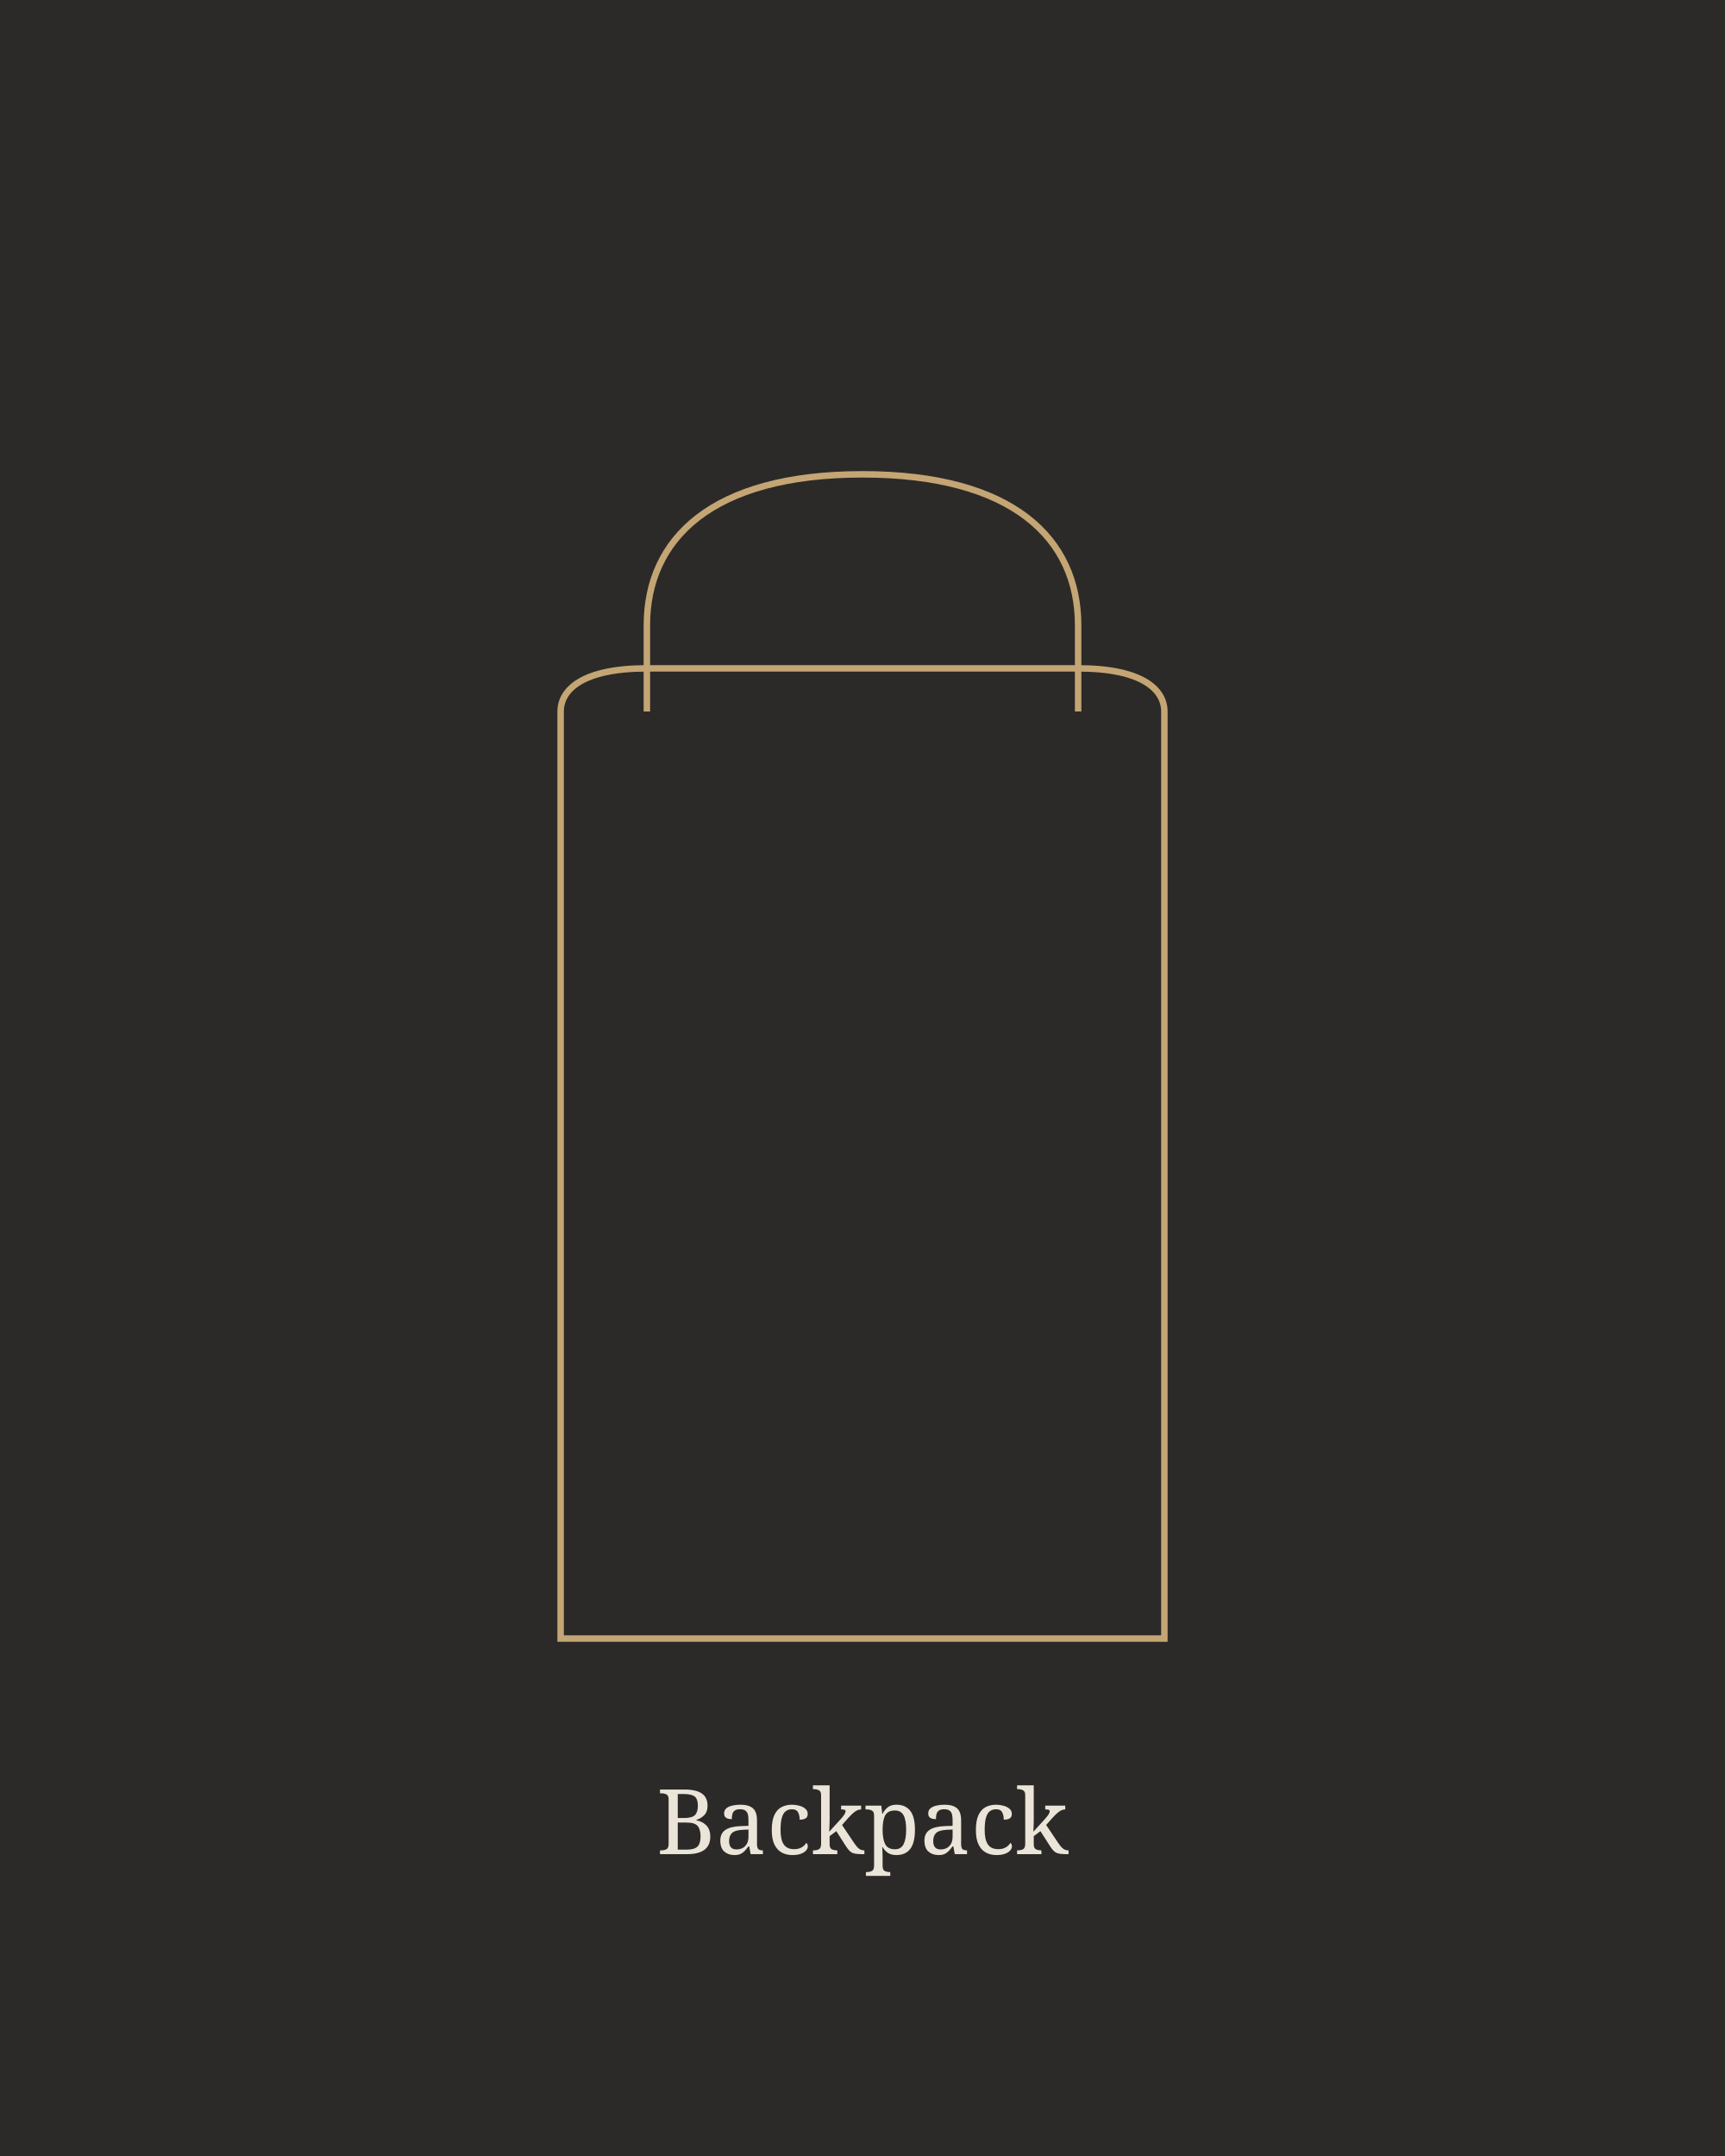
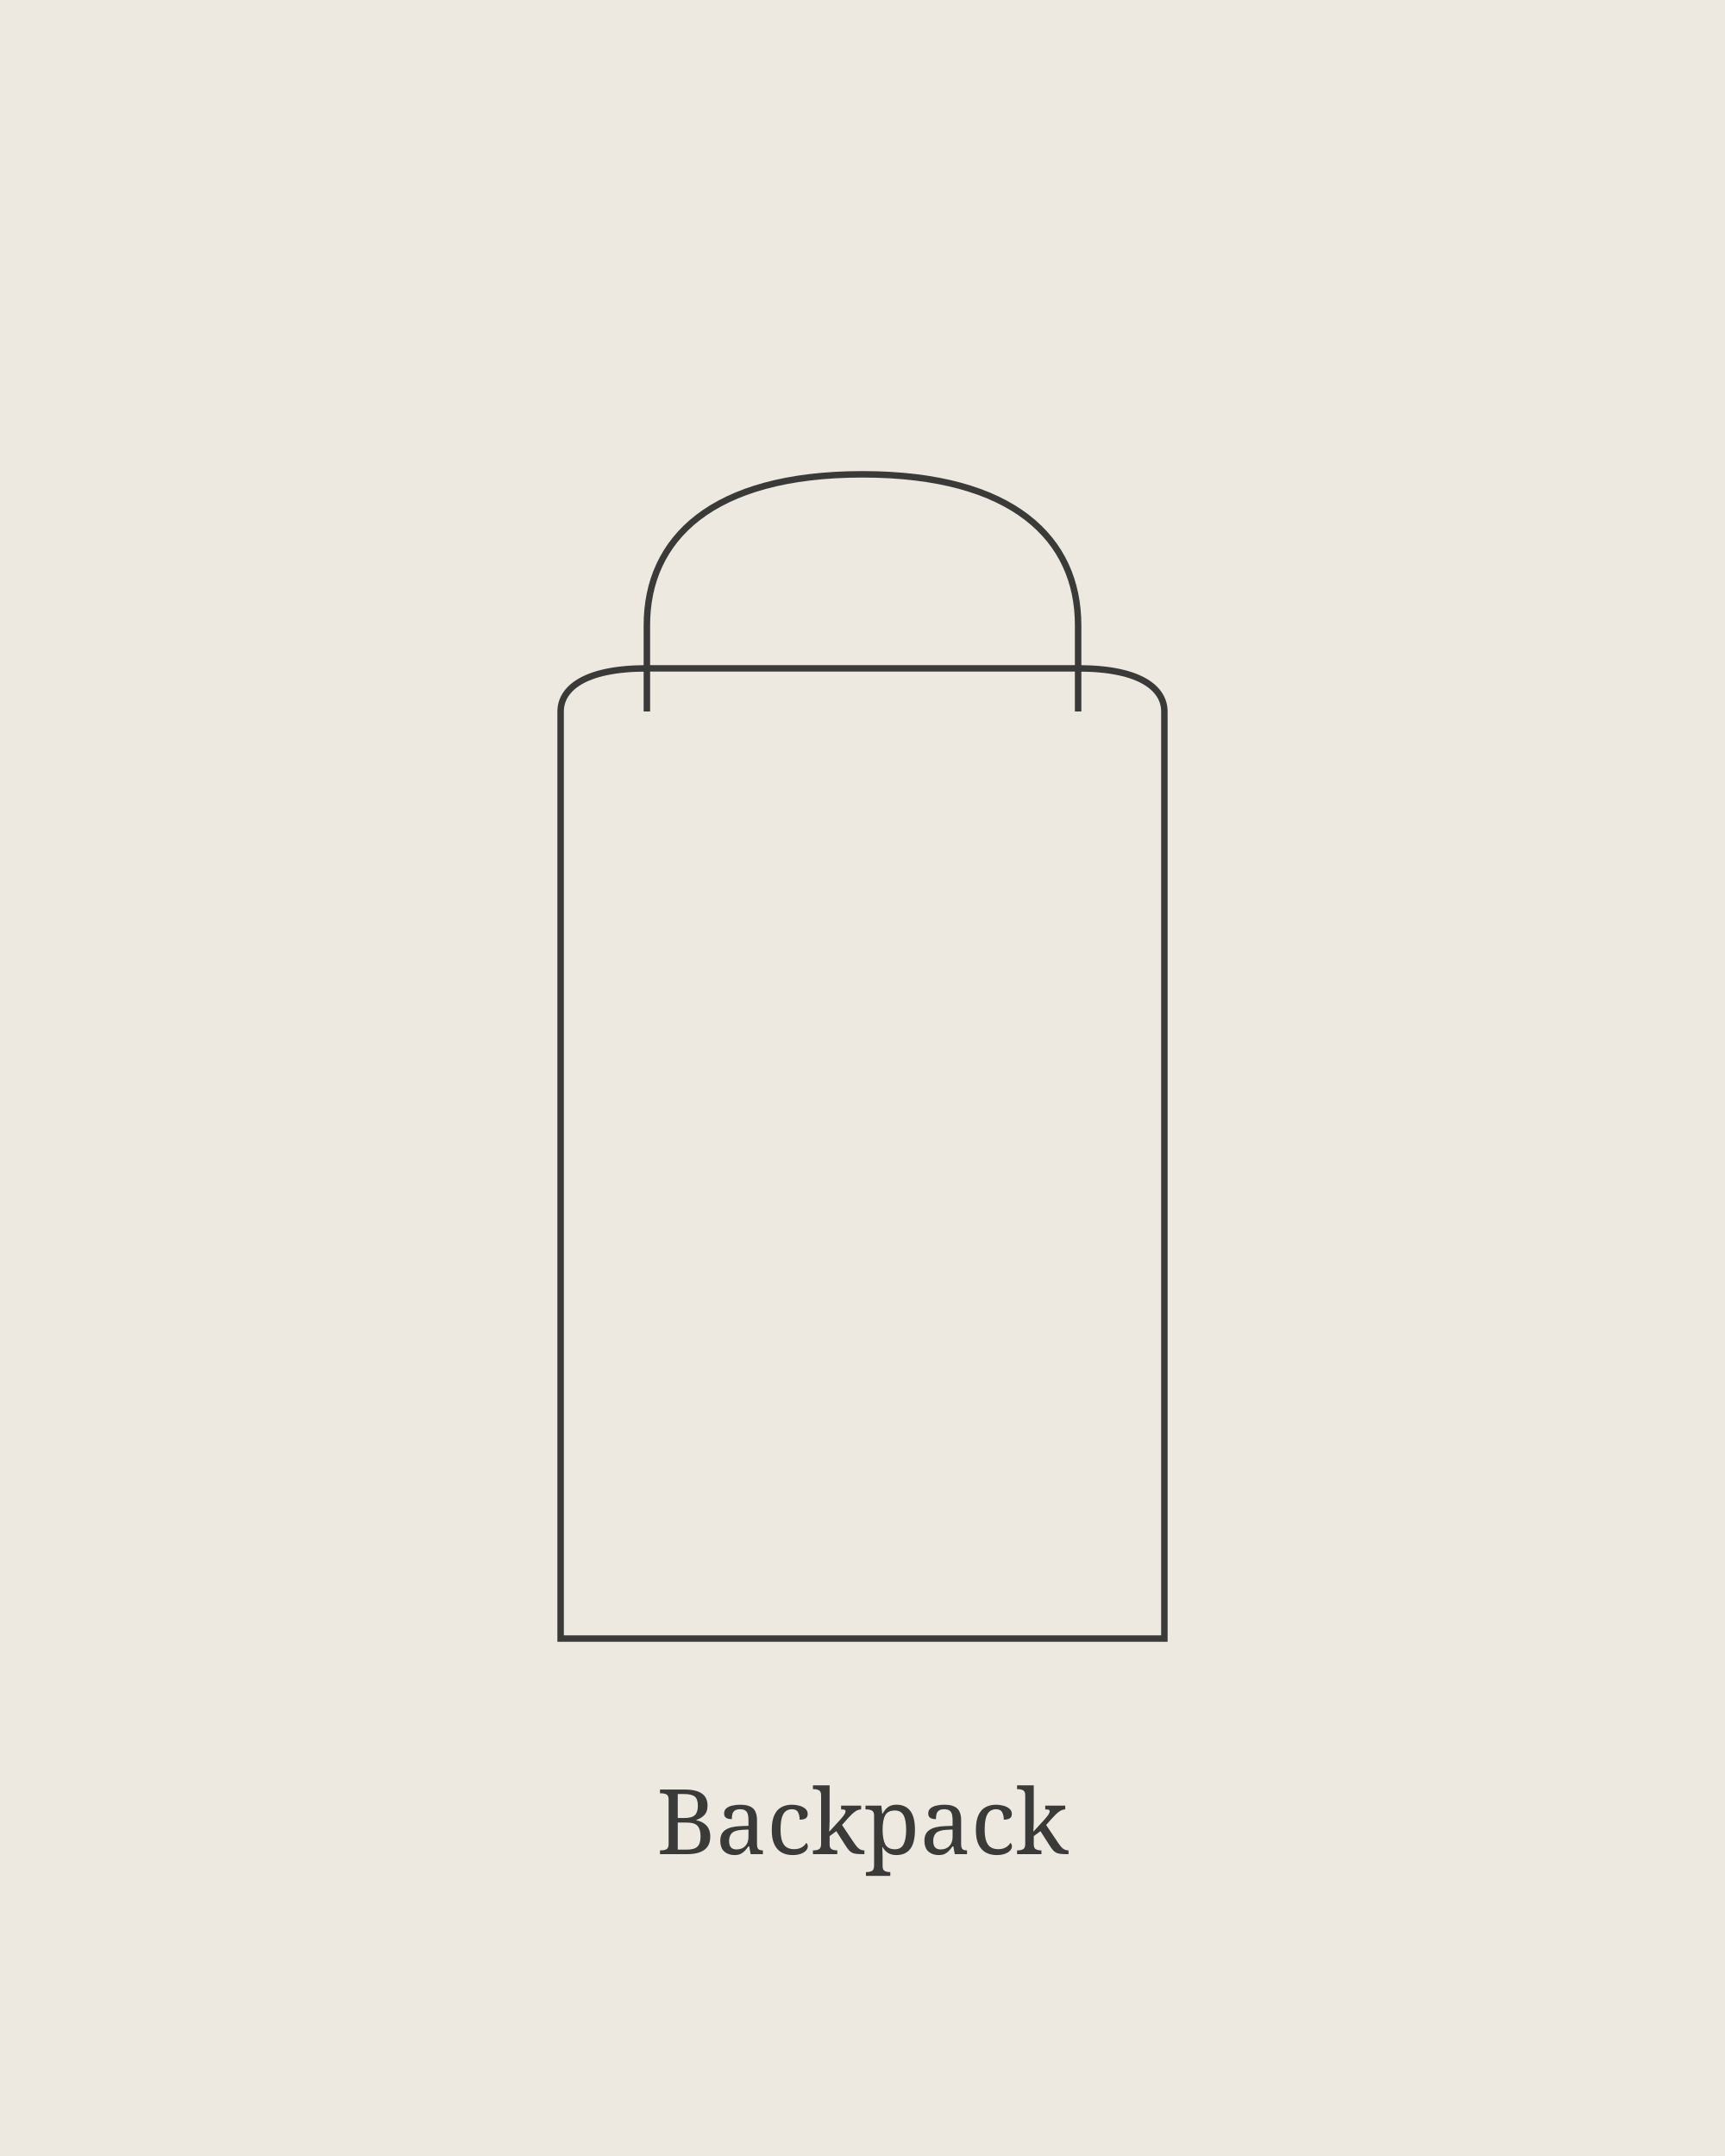
<svg xmlns="http://www.w3.org/2000/svg" viewBox="0 0 800 1000" fill="none">
-   <rect width="800" height="1000" fill="#2C2A28" />
-   <path d="M260 330c0-10 10-20 40-20h200c30 0 40 10 40 20v430H260V330z" stroke="#C4A574" stroke-width="3" />
-   <path d="M300 330v-40c0-40 30-70 100-70s100 30 100 70v40" stroke="#C4A574" stroke-width="3" />
-   <text x="400" y="860" text-anchor="middle" fill="#EBE4D8" font-family="Georgia, serif" font-size="42">Backpack</text>
+   <rect width="800" height="1000" fill="#EDE9E1" />
+   <path d="M260 330c0-10 10-20 40-20h200c30 0 40 10 40 20v430H260V330z" stroke="#3A3A39" stroke-width="3" />
+   <path d="M300 330v-40c0-40 30-70 100-70s100 30 100 70v40" stroke="#3A3A39" stroke-width="3" />
+   <text x="400" y="860" text-anchor="middle" fill="#3A3A39" font-family="Georgia, serif" font-size="42">Backpack</text>
</svg>
